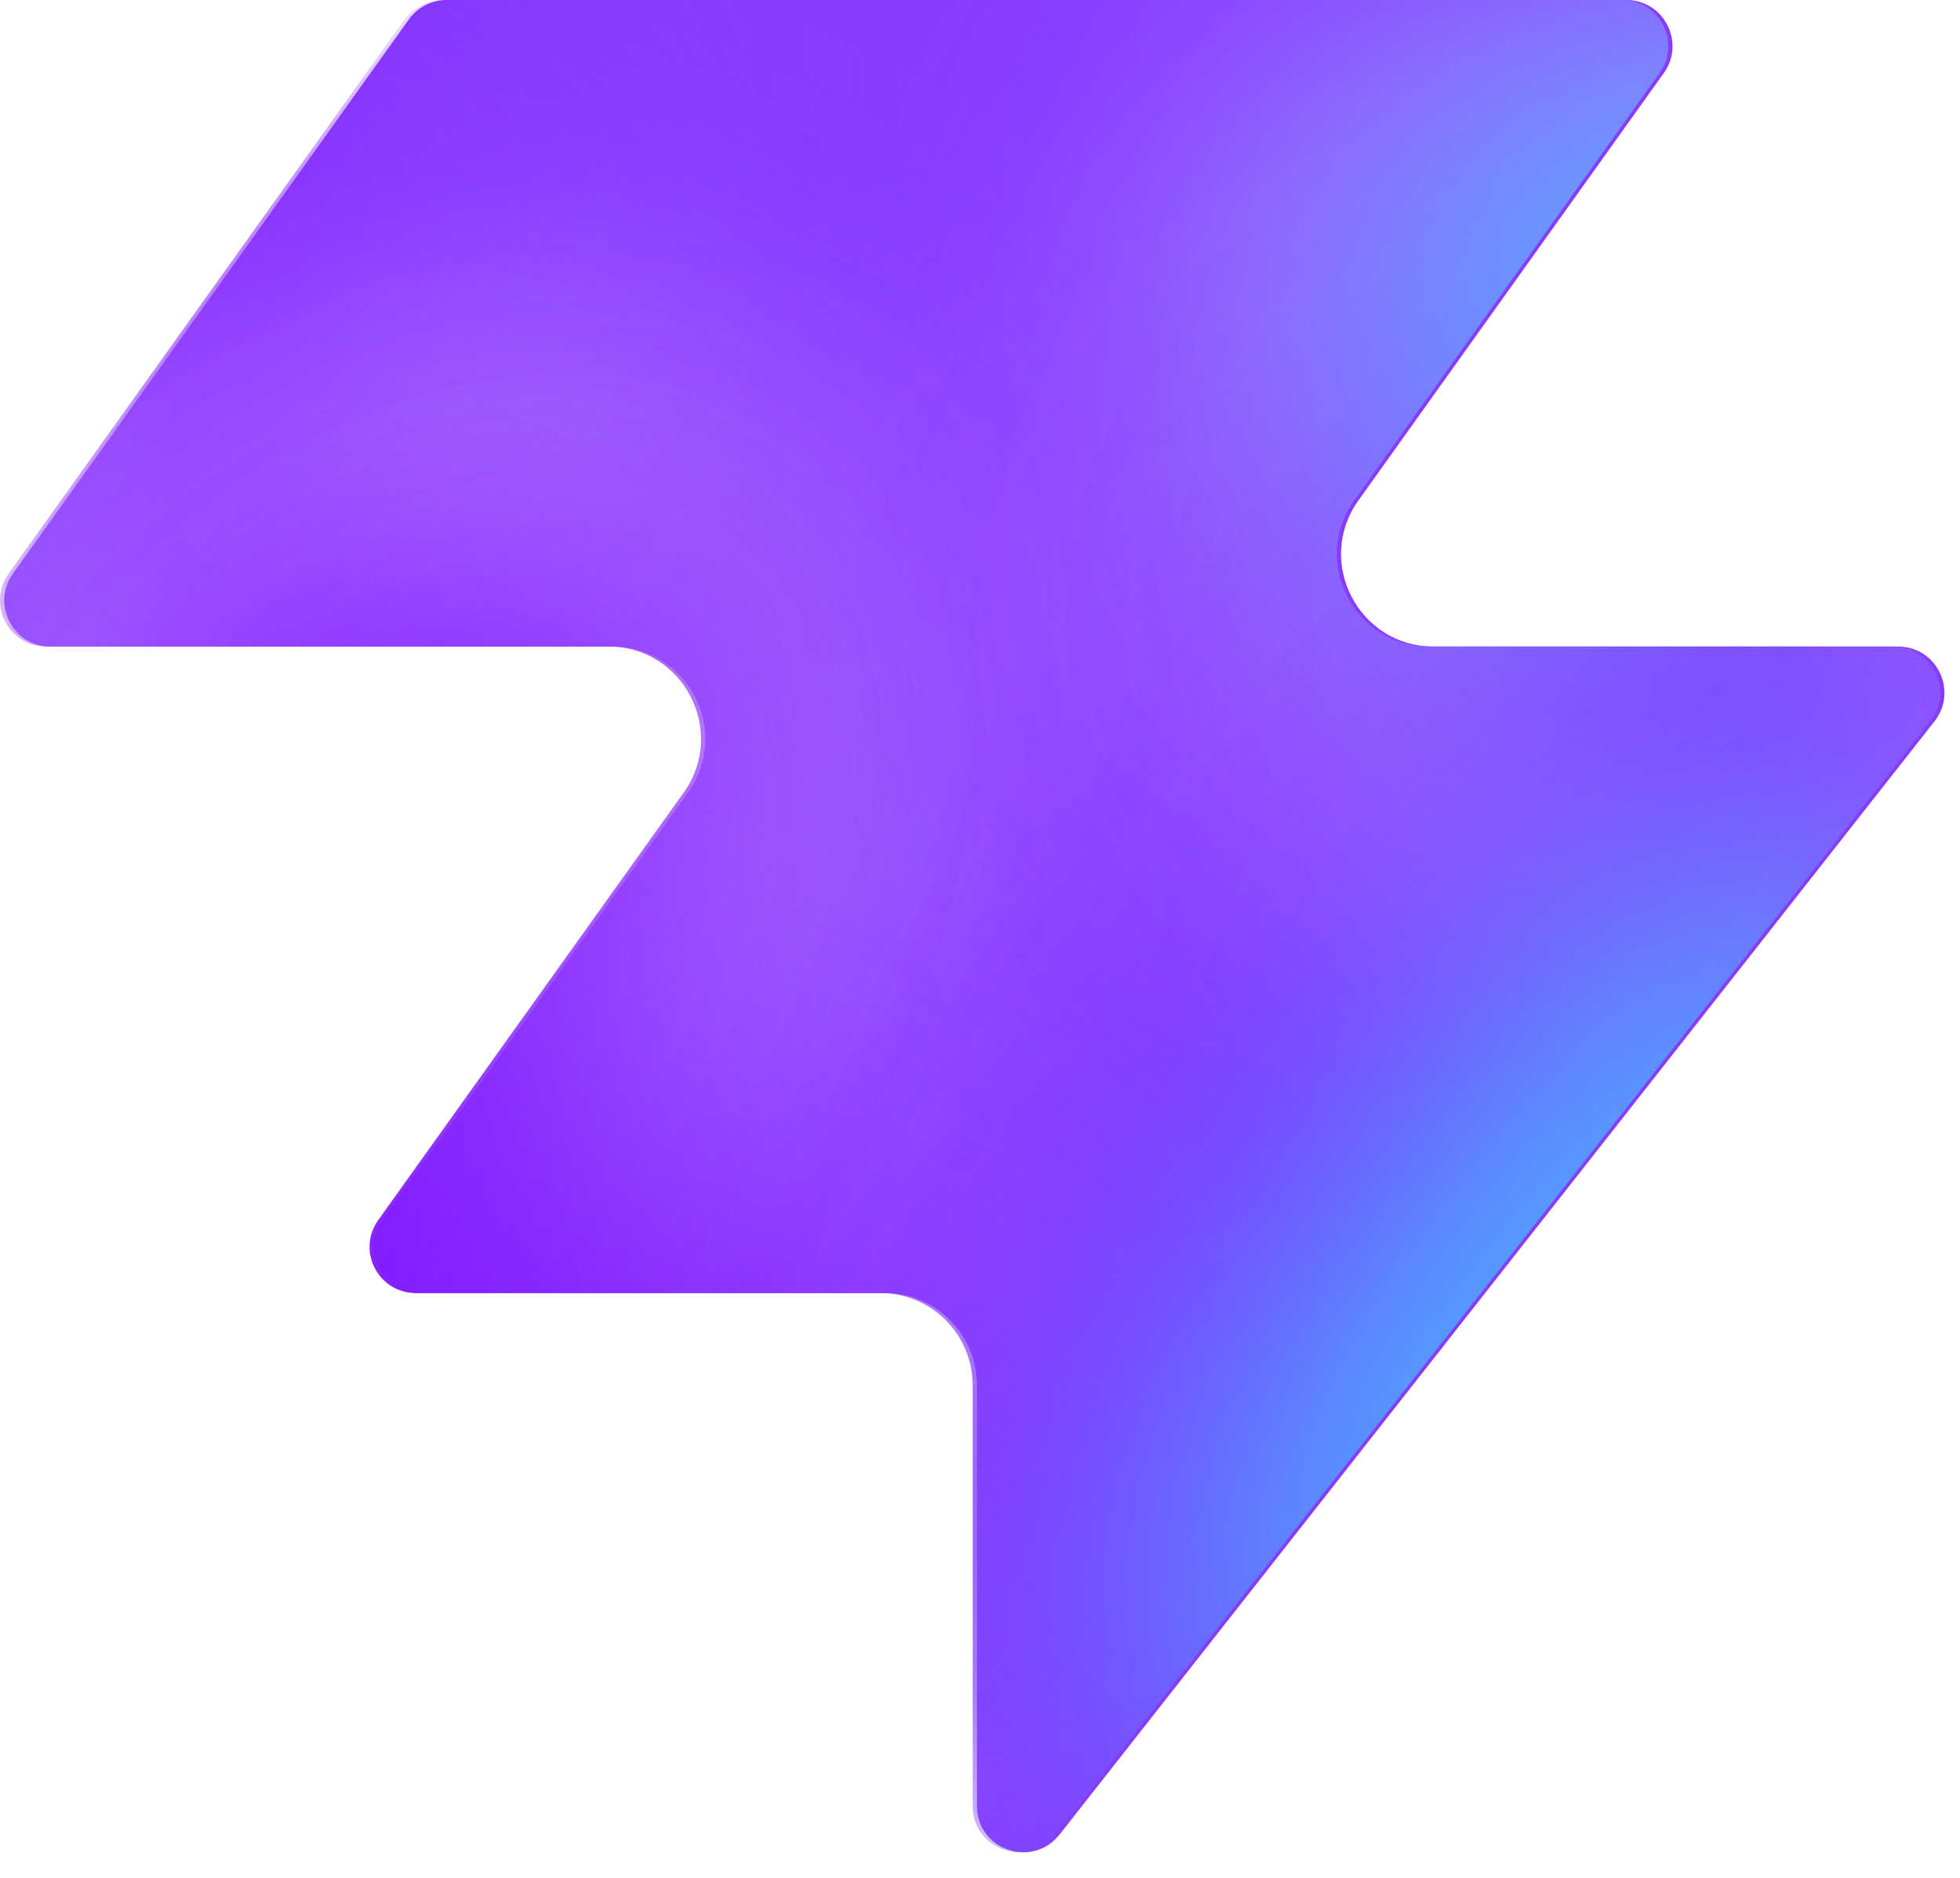
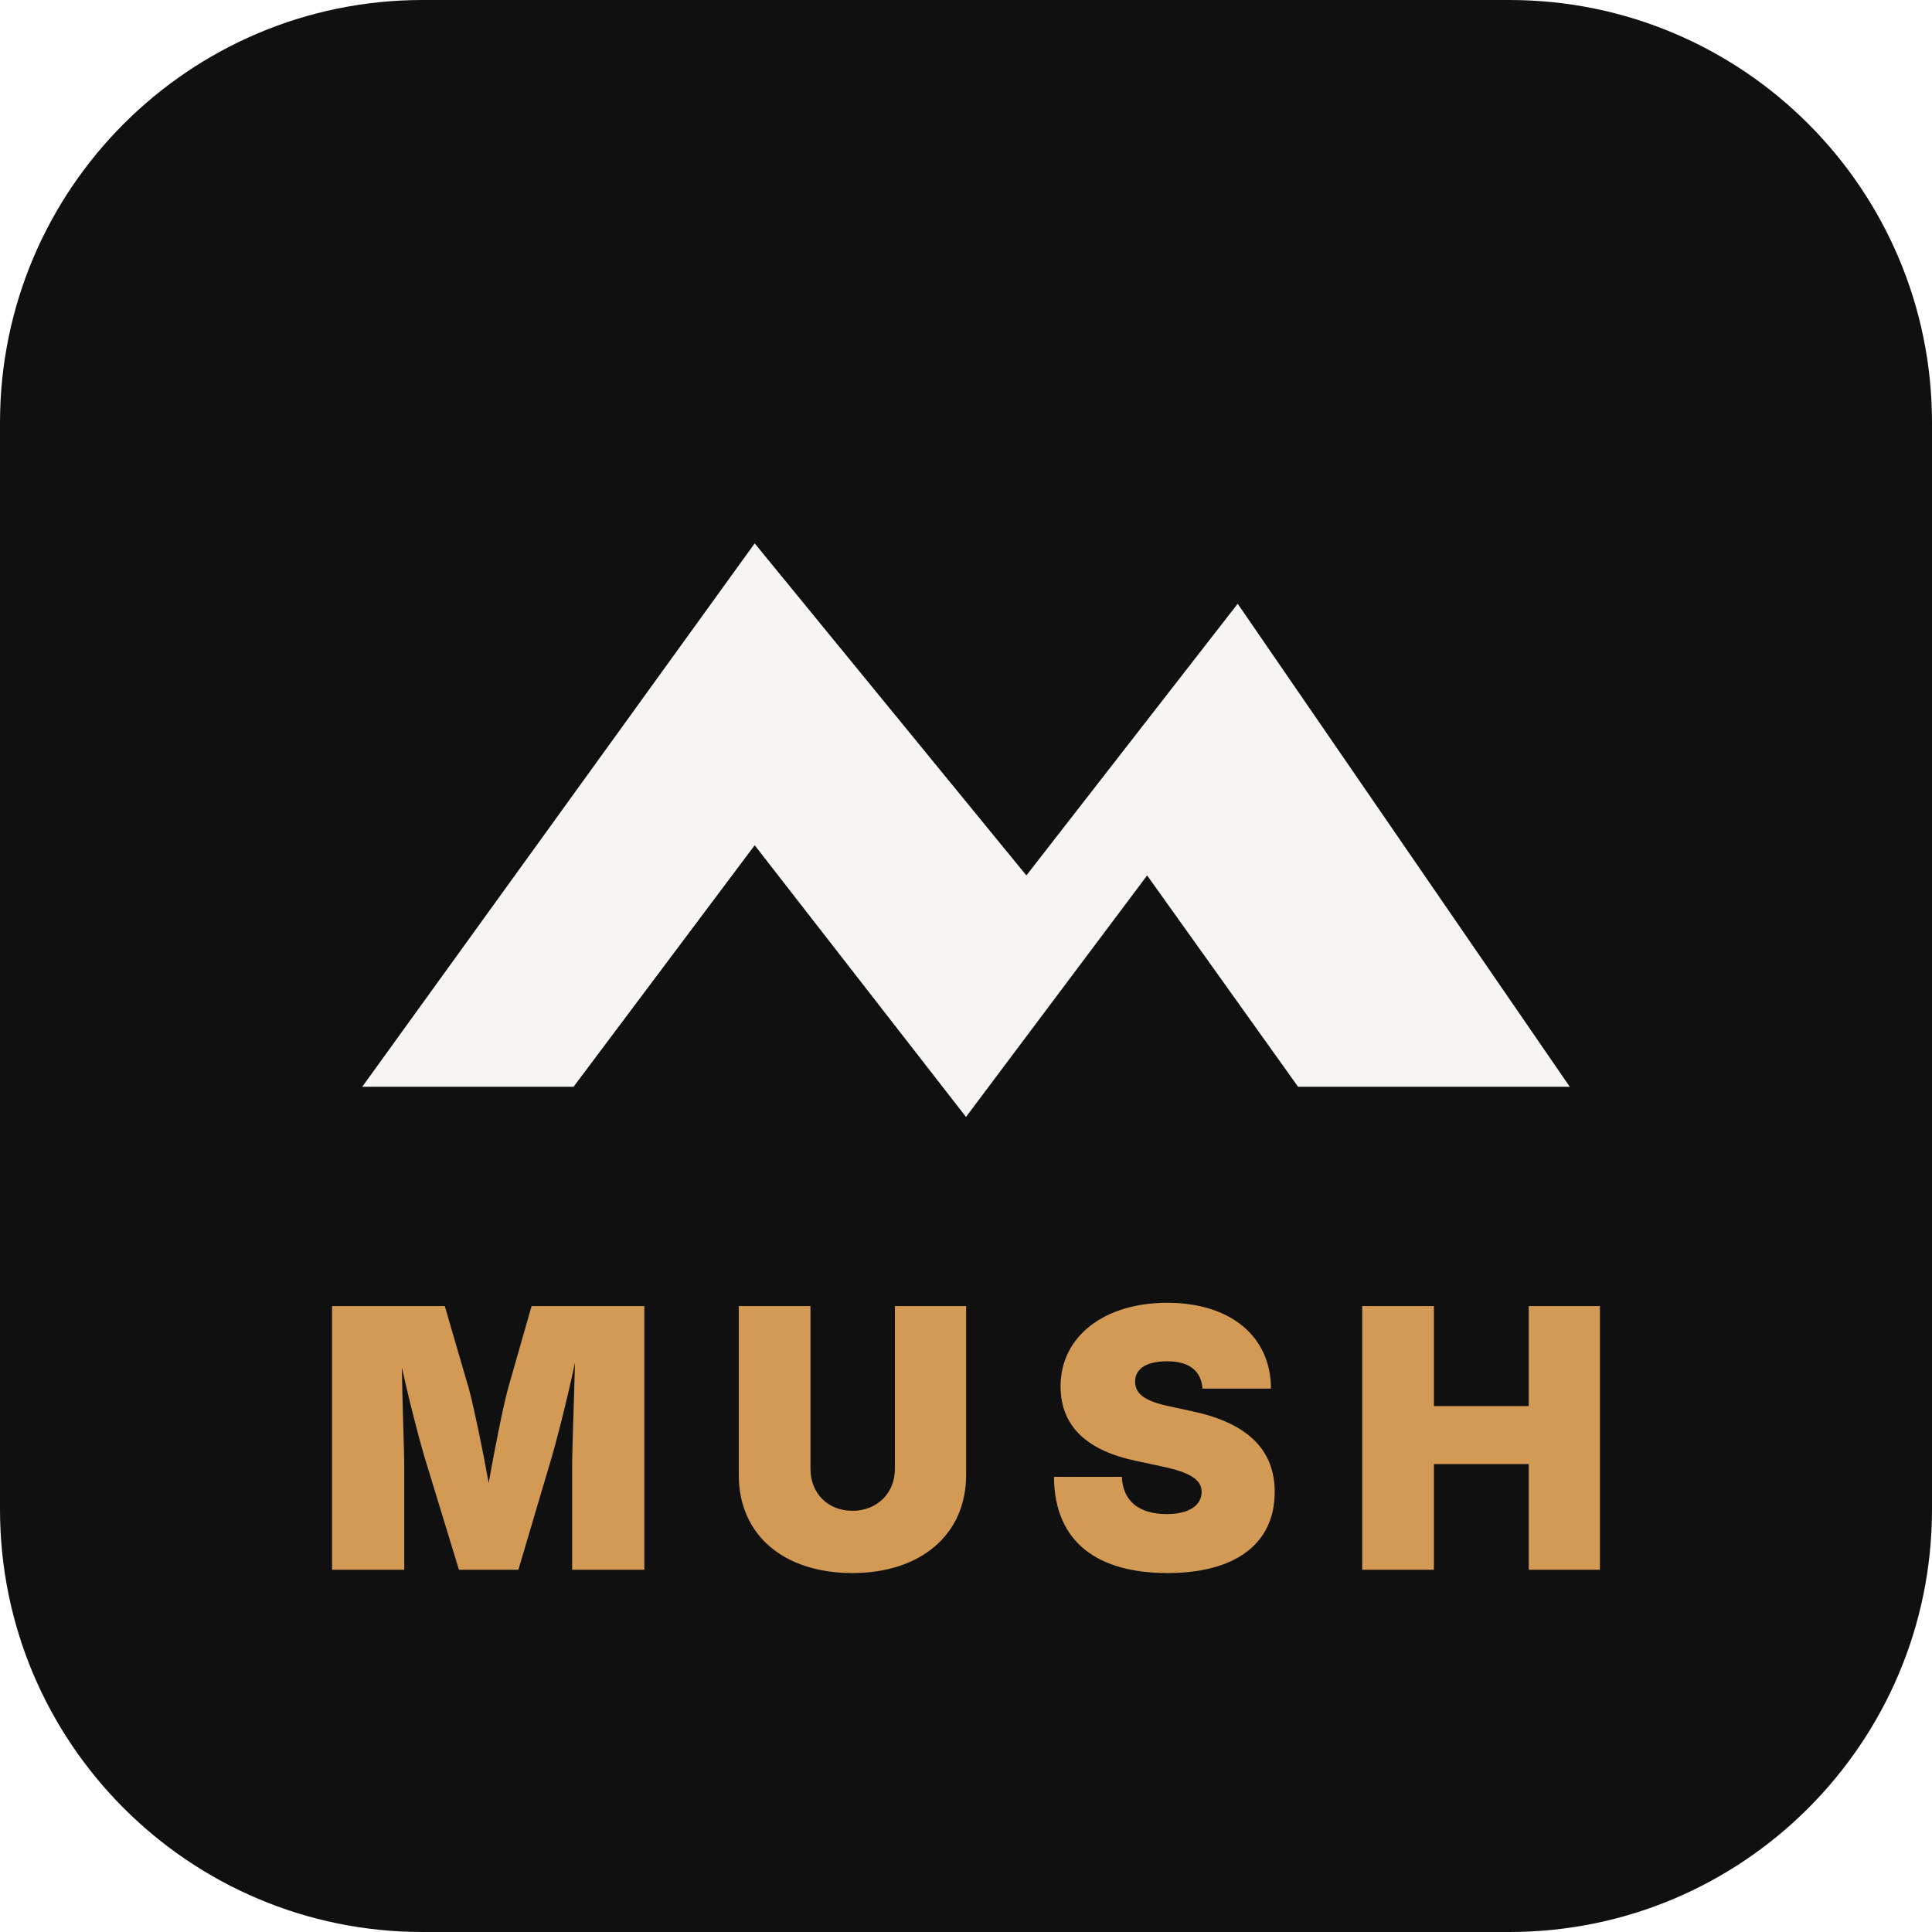
- <svg xmlns="http://www.w3.org/2000/svg" width="48" height="46" fill="none" viewBox="0 0 48 46">
-   <path fill="#863bff" d="M25.946 44.938c-.664.845-2.021.375-2.021-.698V33.937a2.26 2.26 0 0 0-2.262-2.262H10.287c-.92 0-1.456-1.04-.92-1.788l7.48-10.471c1.07-1.497 0-3.578-1.842-3.578H1.237c-.92 0-1.456-1.04-.92-1.788L10.013.474c.214-.297.556-.474.92-.474h28.894c.92 0 1.456 1.04.92 1.788l-7.48 10.471c-1.07 1.498 0 3.579 1.842 3.579h11.377c.943 0 1.473 1.088.89 1.83L25.947 44.94z" style="fill:#863bff;fill:color(display-p3 .525 .23 1);fill-opacity:1" />
-   <mask id="a" width="48" height="46" x="0" y="0" maskUnits="userSpaceOnUse" style="mask-type:alpha">
-     <path fill="#000" d="M25.842 44.938c-.664.844-2.021.375-2.021-.698V33.937a2.26 2.26 0 0 0-2.262-2.262H10.183c-.92 0-1.456-1.04-.92-1.788l7.48-10.471c1.07-1.498 0-3.579-1.842-3.579H1.133c-.92 0-1.456-1.04-.92-1.787L9.91.473c.214-.297.556-.474.92-.474h28.894c.92 0 1.456 1.04.92 1.788l-7.48 10.471c-1.07 1.498 0 3.578 1.842 3.578h11.377c.943 0 1.473 1.088.89 1.832L25.843 44.94z" style="fill:#000;fill-opacity:1" />
-   </mask>
-   <g mask="url(#a)">
-     <g filter="url(#b)">
-       <ellipse cx="5.508" cy="14.704" fill="#ede6ff" rx="5.508" ry="14.704" style="fill:#ede6ff;fill:color(display-p3 .927 .903 1);fill-opacity:1" transform="matrix(.00324 1 1 -.00324 -4.47 31.516)" />
-     </g>
-     <g filter="url(#c)">
-       <ellipse cx="10.399" cy="29.851" fill="#ede6ff" rx="10.399" ry="29.851" style="fill:#ede6ff;fill:color(display-p3 .927 .903 1);fill-opacity:1" transform="matrix(.00324 1 1 -.00324 -39.328 7.883)" />
-     </g>
-     <g filter="url(#d)">
-       <ellipse cx="5.508" cy="30.487" fill="#7e14ff" rx="5.508" ry="30.487" style="fill:#7e14ff;fill:color(display-p3 .492 .077 1);fill-opacity:1" transform="rotate(89.814 -25.913 -14.639)scale(1 -1)" />
-     </g>
-     <g filter="url(#e)">
-       <ellipse cx="5.508" cy="30.599" fill="#7e14ff" rx="5.508" ry="30.599" style="fill:#7e14ff;fill:color(display-p3 .492 .077 1);fill-opacity:1" transform="rotate(89.814 -32.644 -3.334)scale(1 -1)" />
-     </g>
-     <g filter="url(#f)">
-       <ellipse cx="5.508" cy="30.599" fill="#7e14ff" rx="5.508" ry="30.599" style="fill:#7e14ff;fill:color(display-p3 .492 .077 1);fill-opacity:1" transform="matrix(.00324 1 1 -.00324 -34.34 30.47)" />
-     </g>
-     <g filter="url(#g)">
-       <ellipse cx="14.072" cy="22.078" fill="#ede6ff" rx="14.072" ry="22.078" style="fill:#ede6ff;fill:color(display-p3 .927 .903 1);fill-opacity:1" transform="rotate(93.35 24.506 48.493)scale(-1 1)" />
-     </g>
-     <g filter="url(#h)">
-       <ellipse cx="3.47" cy="21.501" fill="#7e14ff" rx="3.47" ry="21.501" style="fill:#7e14ff;fill:color(display-p3 .492 .077 1);fill-opacity:1" transform="rotate(89.009 28.708 47.59)scale(-1 1)" />
-     </g>
-     <g filter="url(#i)">
-       <ellipse cx="3.47" cy="21.501" fill="#7e14ff" rx="3.47" ry="21.501" style="fill:#7e14ff;fill:color(display-p3 .492 .077 1);fill-opacity:1" transform="rotate(89.009 28.708 47.59)scale(-1 1)" />
-     </g>
-     <g filter="url(#j)">
-       <ellipse cx=".387" cy="8.972" fill="#7e14ff" rx="4.407" ry="29.108" style="fill:#7e14ff;fill:color(display-p3 .492 .077 1);fill-opacity:1" transform="rotate(39.51 .387 8.972)" />
-     </g>
-     <g filter="url(#k)">
-       <ellipse cx="47.523" cy="-6.092" fill="#7e14ff" rx="4.407" ry="29.108" style="fill:#7e14ff;fill:color(display-p3 .492 .077 1);fill-opacity:1" transform="rotate(37.892 47.523 -6.092)" />
-     </g>
-     <g filter="url(#l)">
-       <ellipse cx="41.412" cy="6.333" fill="#47bfff" rx="5.971" ry="9.665" style="fill:#47bfff;fill:color(display-p3 .28 .748 1);fill-opacity:1" transform="rotate(37.892 41.412 6.333)" />
-     </g>
-     <g filter="url(#m)">
-       <ellipse cx="-1.879" cy="38.332" fill="#7e14ff" rx="4.407" ry="29.108" style="fill:#7e14ff;fill:color(display-p3 .492 .077 1);fill-opacity:1" transform="rotate(37.892 -1.88 38.332)" />
-     </g>
-     <g filter="url(#n)">
-       <ellipse cx="-1.879" cy="38.332" fill="#7e14ff" rx="4.407" ry="29.108" style="fill:#7e14ff;fill:color(display-p3 .492 .077 1);fill-opacity:1" transform="rotate(37.892 -1.88 38.332)" />
-     </g>
-     <g filter="url(#o)">
-       <ellipse cx="35.651" cy="29.907" fill="#7e14ff" rx="4.407" ry="29.108" style="fill:#7e14ff;fill:color(display-p3 .492 .077 1);fill-opacity:1" transform="rotate(37.892 35.651 29.907)" />
-     </g>
-     <g filter="url(#p)">
-       <ellipse cx="38.418" cy="32.4" fill="#47bfff" rx="5.971" ry="15.297" style="fill:#47bfff;fill:color(display-p3 .28 .748 1);fill-opacity:1" transform="rotate(37.892 38.418 32.4)" />
-     </g>
-   </g>
-   <defs>
-     <filter id="b" width="60.045" height="41.654" x="-19.77" y="16.149" color-interpolation-filters="sRGB" filterUnits="userSpaceOnUse">
-       <feFlood flood-opacity="0" result="BackgroundImageFix" />
-       <feBlend in="SourceGraphic" in2="BackgroundImageFix" result="shape" />
-       <feGaussianBlur result="effect1_foregroundBlur_2002_17158" stdDeviation="7.659" />
-     </filter>
-     <filter id="c" width="90.34" height="51.437" x="-54.613" y="-7.533" color-interpolation-filters="sRGB" filterUnits="userSpaceOnUse">
-       <feFlood flood-opacity="0" result="BackgroundImageFix" />
-       <feBlend in="SourceGraphic" in2="BackgroundImageFix" result="shape" />
-       <feGaussianBlur result="effect1_foregroundBlur_2002_17158" stdDeviation="7.659" />
-     </filter>
-     <filter id="d" width="79.355" height="29.4" x="-49.64" y="2.03" color-interpolation-filters="sRGB" filterUnits="userSpaceOnUse">
-       <feFlood flood-opacity="0" result="BackgroundImageFix" />
-       <feBlend in="SourceGraphic" in2="BackgroundImageFix" result="shape" />
-       <feGaussianBlur result="effect1_foregroundBlur_2002_17158" stdDeviation="4.596" />
-     </filter>
-     <filter id="e" width="79.579" height="29.4" x="-45.045" y="20.029" color-interpolation-filters="sRGB" filterUnits="userSpaceOnUse">
-       <feFlood flood-opacity="0" result="BackgroundImageFix" />
-       <feBlend in="SourceGraphic" in2="BackgroundImageFix" result="shape" />
-       <feGaussianBlur result="effect1_foregroundBlur_2002_17158" stdDeviation="4.596" />
-     </filter>
-     <filter id="f" width="79.579" height="29.4" x="-43.513" y="21.178" color-interpolation-filters="sRGB" filterUnits="userSpaceOnUse">
-       <feFlood flood-opacity="0" result="BackgroundImageFix" />
-       <feBlend in="SourceGraphic" in2="BackgroundImageFix" result="shape" />
-       <feGaussianBlur result="effect1_foregroundBlur_2002_17158" stdDeviation="4.596" />
-     </filter>
-     <filter id="g" width="74.749" height="58.852" x="15.756" y="-17.901" color-interpolation-filters="sRGB" filterUnits="userSpaceOnUse">
-       <feFlood flood-opacity="0" result="BackgroundImageFix" />
-       <feBlend in="SourceGraphic" in2="BackgroundImageFix" result="shape" />
-       <feGaussianBlur result="effect1_foregroundBlur_2002_17158" stdDeviation="7.659" />
-     </filter>
-     <filter id="h" width="61.377" height="25.362" x="23.548" y="2.284" color-interpolation-filters="sRGB" filterUnits="userSpaceOnUse">
-       <feFlood flood-opacity="0" result="BackgroundImageFix" />
-       <feBlend in="SourceGraphic" in2="BackgroundImageFix" result="shape" />
-       <feGaussianBlur result="effect1_foregroundBlur_2002_17158" stdDeviation="4.596" />
-     </filter>
-     <filter id="i" width="61.377" height="25.362" x="23.548" y="2.284" color-interpolation-filters="sRGB" filterUnits="userSpaceOnUse">
-       <feFlood flood-opacity="0" result="BackgroundImageFix" />
-       <feBlend in="SourceGraphic" in2="BackgroundImageFix" result="shape" />
-       <feGaussianBlur result="effect1_foregroundBlur_2002_17158" stdDeviation="4.596" />
-     </filter>
-     <filter id="j" width="56.045" height="63.649" x="-27.636" y="-22.853" color-interpolation-filters="sRGB" filterUnits="userSpaceOnUse">
-       <feFlood flood-opacity="0" result="BackgroundImageFix" />
-       <feBlend in="SourceGraphic" in2="BackgroundImageFix" result="shape" />
-       <feGaussianBlur result="effect1_foregroundBlur_2002_17158" stdDeviation="4.596" />
-     </filter>
-     <filter id="k" width="54.814" height="64.646" x="20.116" y="-38.415" color-interpolation-filters="sRGB" filterUnits="userSpaceOnUse">
-       <feFlood flood-opacity="0" result="BackgroundImageFix" />
-       <feBlend in="SourceGraphic" in2="BackgroundImageFix" result="shape" />
-       <feGaussianBlur result="effect1_foregroundBlur_2002_17158" stdDeviation="4.596" />
-     </filter>
-     <filter id="l" width="33.541" height="35.313" x="24.641" y="-11.323" color-interpolation-filters="sRGB" filterUnits="userSpaceOnUse">
-       <feFlood flood-opacity="0" result="BackgroundImageFix" />
-       <feBlend in="SourceGraphic" in2="BackgroundImageFix" result="shape" />
-       <feGaussianBlur result="effect1_foregroundBlur_2002_17158" stdDeviation="4.596" />
-     </filter>
-     <filter id="m" width="54.814" height="64.646" x="-29.286" y="6.009" color-interpolation-filters="sRGB" filterUnits="userSpaceOnUse">
-       <feFlood flood-opacity="0" result="BackgroundImageFix" />
-       <feBlend in="SourceGraphic" in2="BackgroundImageFix" result="shape" />
-       <feGaussianBlur result="effect1_foregroundBlur_2002_17158" stdDeviation="4.596" />
-     </filter>
-     <filter id="n" width="54.814" height="64.646" x="-29.286" y="6.009" color-interpolation-filters="sRGB" filterUnits="userSpaceOnUse">
-       <feFlood flood-opacity="0" result="BackgroundImageFix" />
-       <feBlend in="SourceGraphic" in2="BackgroundImageFix" result="shape" />
-       <feGaussianBlur result="effect1_foregroundBlur_2002_17158" stdDeviation="4.596" />
-     </filter>
-     <filter id="o" width="54.814" height="64.646" x="8.244" y="-2.416" color-interpolation-filters="sRGB" filterUnits="userSpaceOnUse">
-       <feFlood flood-opacity="0" result="BackgroundImageFix" />
-       <feBlend in="SourceGraphic" in2="BackgroundImageFix" result="shape" />
-       <feGaussianBlur result="effect1_foregroundBlur_2002_17158" stdDeviation="4.596" />
-     </filter>
-     <filter id="p" width="39.409" height="43.623" x="18.713" y="10.588" color-interpolation-filters="sRGB" filterUnits="userSpaceOnUse">
-       <feFlood flood-opacity="0" result="BackgroundImageFix" />
-       <feBlend in="SourceGraphic" in2="BackgroundImageFix" result="shape" />
-       <feGaussianBlur result="effect1_foregroundBlur_2002_17158" stdDeviation="4.596" />
-     </filter>
-   </defs>
+ <svg xmlns="http://www.w3.org/2000/svg" viewBox="0 0 64 64" width="64" height="64">
+   <rect width="64" height="64" rx="14" fill="#101011" />
+   <path d="M12 36 L25 18 L34 29 L41 20 L52 36 L43 36 L38 29 L32 37 L25 28 L19 36 Z" fill="#f7f5f2" />
+   <text x="32" y="52" text-anchor="middle" fill="#d29a54" font-family="system-ui, -apple-system, sans-serif" font-weight="900" font-size="12" letter-spacing="2">MUSH</text>
</svg>
